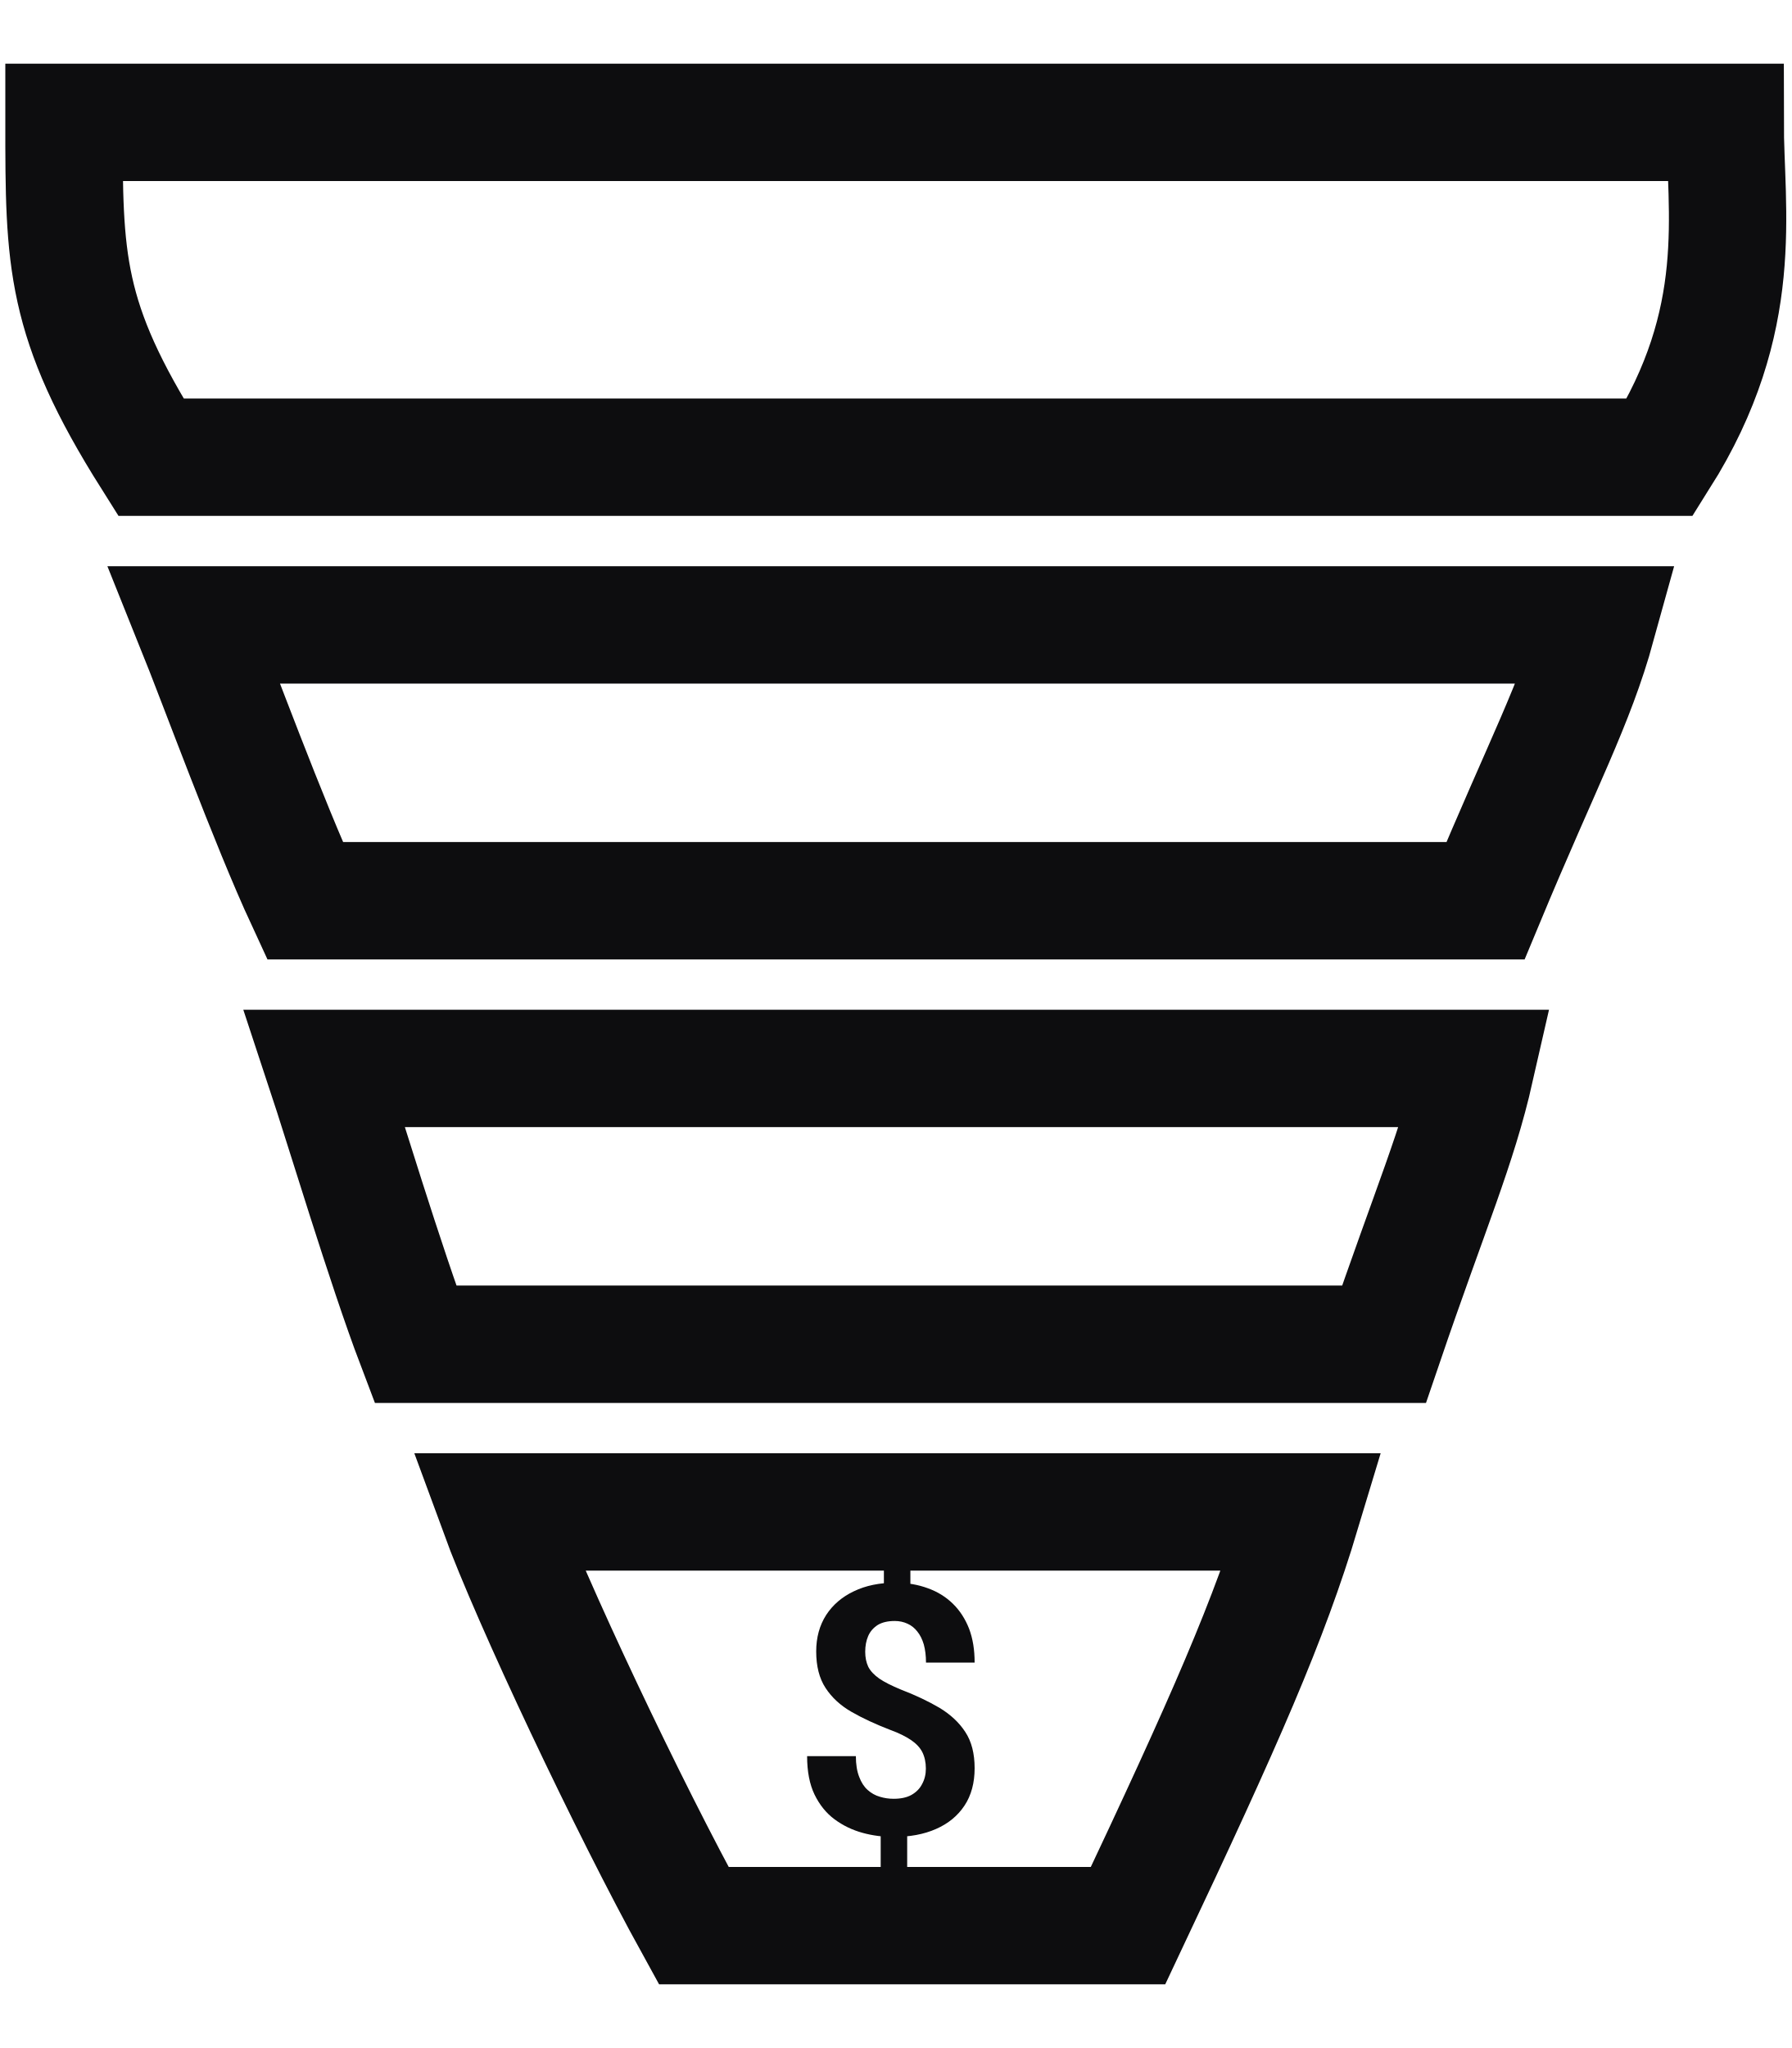
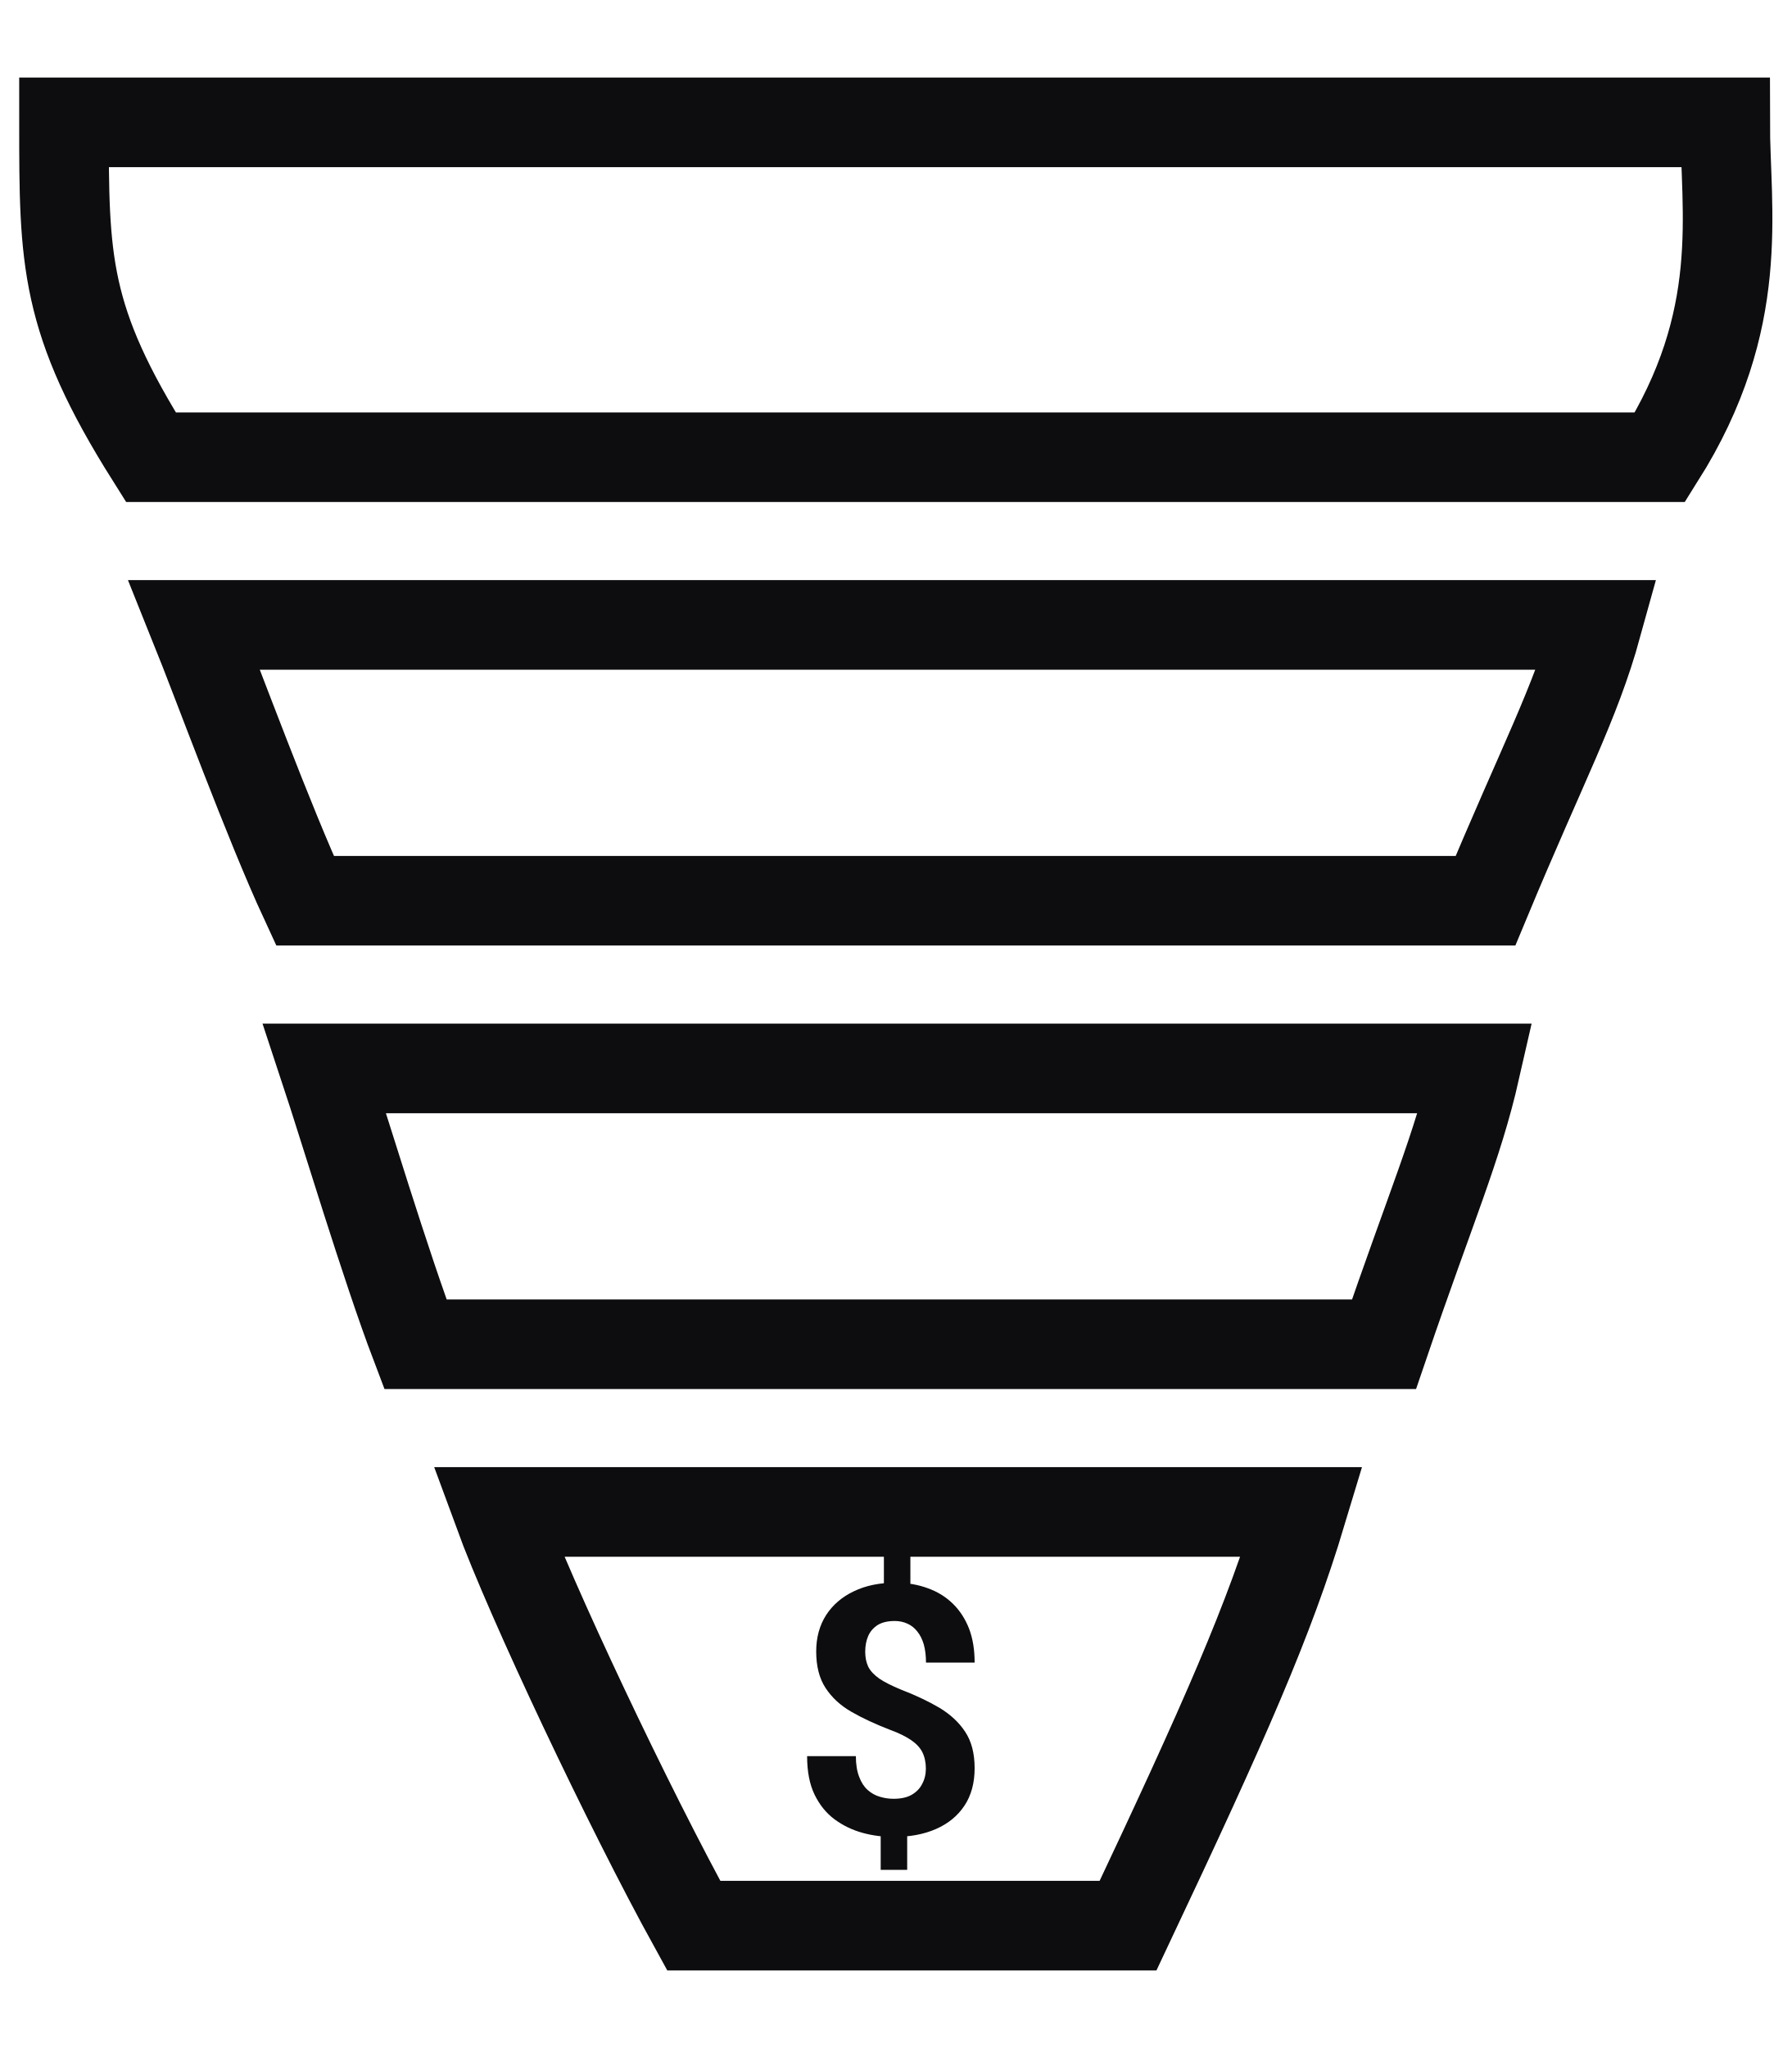
<svg xmlns="http://www.w3.org/2000/svg" width="14" height="16" viewBox="0 0 14 16" fill="none">
-   <path d="M13.481 0.956H0.5C0.5 2.033 0.5 2.495 1.179 3.572H12.972C13.651 2.495 13.481 1.648 13.481 0.956Z" stroke="#0D0D0F" stroke-width="0.917" />
-   <path d="M12.48 4.882H1.518C1.704 5.344 2.099 6.424 2.383 7.037H11.608C12.056 5.96 12.31 5.498 12.48 4.882Z" stroke="#0D0D0F" stroke-width="0.917" />
-   <path d="M11.53 8.347H2.536C2.689 8.809 3.013 9.889 3.246 10.502H10.815C11.182 9.425 11.39 8.963 11.53 8.347Z" stroke="#0D0D0F" stroke-width="0.917" />
-   <path d="M10.172 11.812H3.894C4.148 12.505 4.912 14.121 5.421 15.044H8.815C9.578 13.428 9.917 12.659 10.172 11.812Z" stroke="#0D0D0F" stroke-width="0.917" />
+   <path d="M13.481 0.956H0.5C0.5 2.033 0.5 2.495 1.179 3.572H12.972C13.651 2.495 13.481 1.648 13.481 0.956Z" stroke="#0D0D0F" stroke-width="0.7" />
+   <path d="M12.48 4.882H1.518C1.704 5.344 2.099 6.424 2.383 7.037H11.608C12.056 5.96 12.31 5.498 12.48 4.882Z" stroke="#0D0D0F" stroke-width="0.7" />
+   <path d="M11.53 8.347H2.536C2.689 8.809 3.013 9.889 3.246 10.502H10.815C11.182 9.425 11.39 8.963 11.53 8.347Z" stroke="#0D0D0F" stroke-width="0.7" />
+   <path d="M10.172 11.812H3.894C4.148 12.505 4.912 14.121 5.421 15.044H8.815C9.578 13.428 9.917 12.659 10.172 11.812Z" stroke="#0D0D0F" stroke-width="0.7" />
  <path d="M7.114 12.087V12.478H6.907V12.087H7.114ZM7.089 14.252V14.608H6.882V14.252H7.089ZM7.235 13.817C7.235 13.767 7.225 13.724 7.207 13.688C7.189 13.653 7.16 13.622 7.119 13.594C7.079 13.567 7.026 13.54 6.957 13.515C6.843 13.471 6.741 13.424 6.654 13.374C6.567 13.324 6.5 13.262 6.451 13.187C6.402 13.112 6.378 13.017 6.378 12.902C6.378 12.793 6.404 12.698 6.456 12.617C6.508 12.537 6.581 12.475 6.672 12.432C6.765 12.387 6.873 12.365 6.996 12.365C7.09 12.365 7.174 12.38 7.25 12.408C7.326 12.435 7.392 12.476 7.447 12.53C7.501 12.583 7.543 12.648 7.573 12.725C7.602 12.802 7.616 12.889 7.616 12.989H7.236C7.236 12.935 7.23 12.889 7.219 12.848C7.207 12.807 7.19 12.773 7.168 12.746C7.147 12.719 7.121 12.698 7.091 12.685C7.061 12.671 7.028 12.664 6.992 12.664C6.938 12.664 6.894 12.674 6.859 12.695C6.825 12.717 6.8 12.745 6.784 12.782C6.769 12.817 6.761 12.858 6.761 12.904C6.761 12.949 6.769 12.988 6.785 13.022C6.802 13.055 6.831 13.086 6.871 13.114C6.912 13.142 6.968 13.17 7.038 13.199C7.153 13.243 7.254 13.291 7.341 13.342C7.427 13.394 7.495 13.457 7.543 13.531C7.592 13.605 7.616 13.7 7.616 13.814C7.616 13.928 7.59 14.026 7.537 14.106C7.484 14.186 7.41 14.247 7.314 14.289C7.219 14.331 7.108 14.351 6.983 14.351C6.901 14.351 6.82 14.341 6.74 14.319C6.66 14.297 6.587 14.262 6.521 14.213C6.456 14.165 6.404 14.1 6.365 14.02C6.326 13.939 6.307 13.839 6.307 13.72H6.688C6.688 13.785 6.697 13.839 6.714 13.882C6.73 13.925 6.752 13.959 6.78 13.984C6.808 14.009 6.84 14.027 6.875 14.037C6.911 14.048 6.946 14.053 6.983 14.053C7.039 14.053 7.086 14.043 7.122 14.023C7.159 14.002 7.187 13.974 7.205 13.939C7.225 13.903 7.235 13.862 7.235 13.817Z" fill="#0D0D0F" />
</svg>
